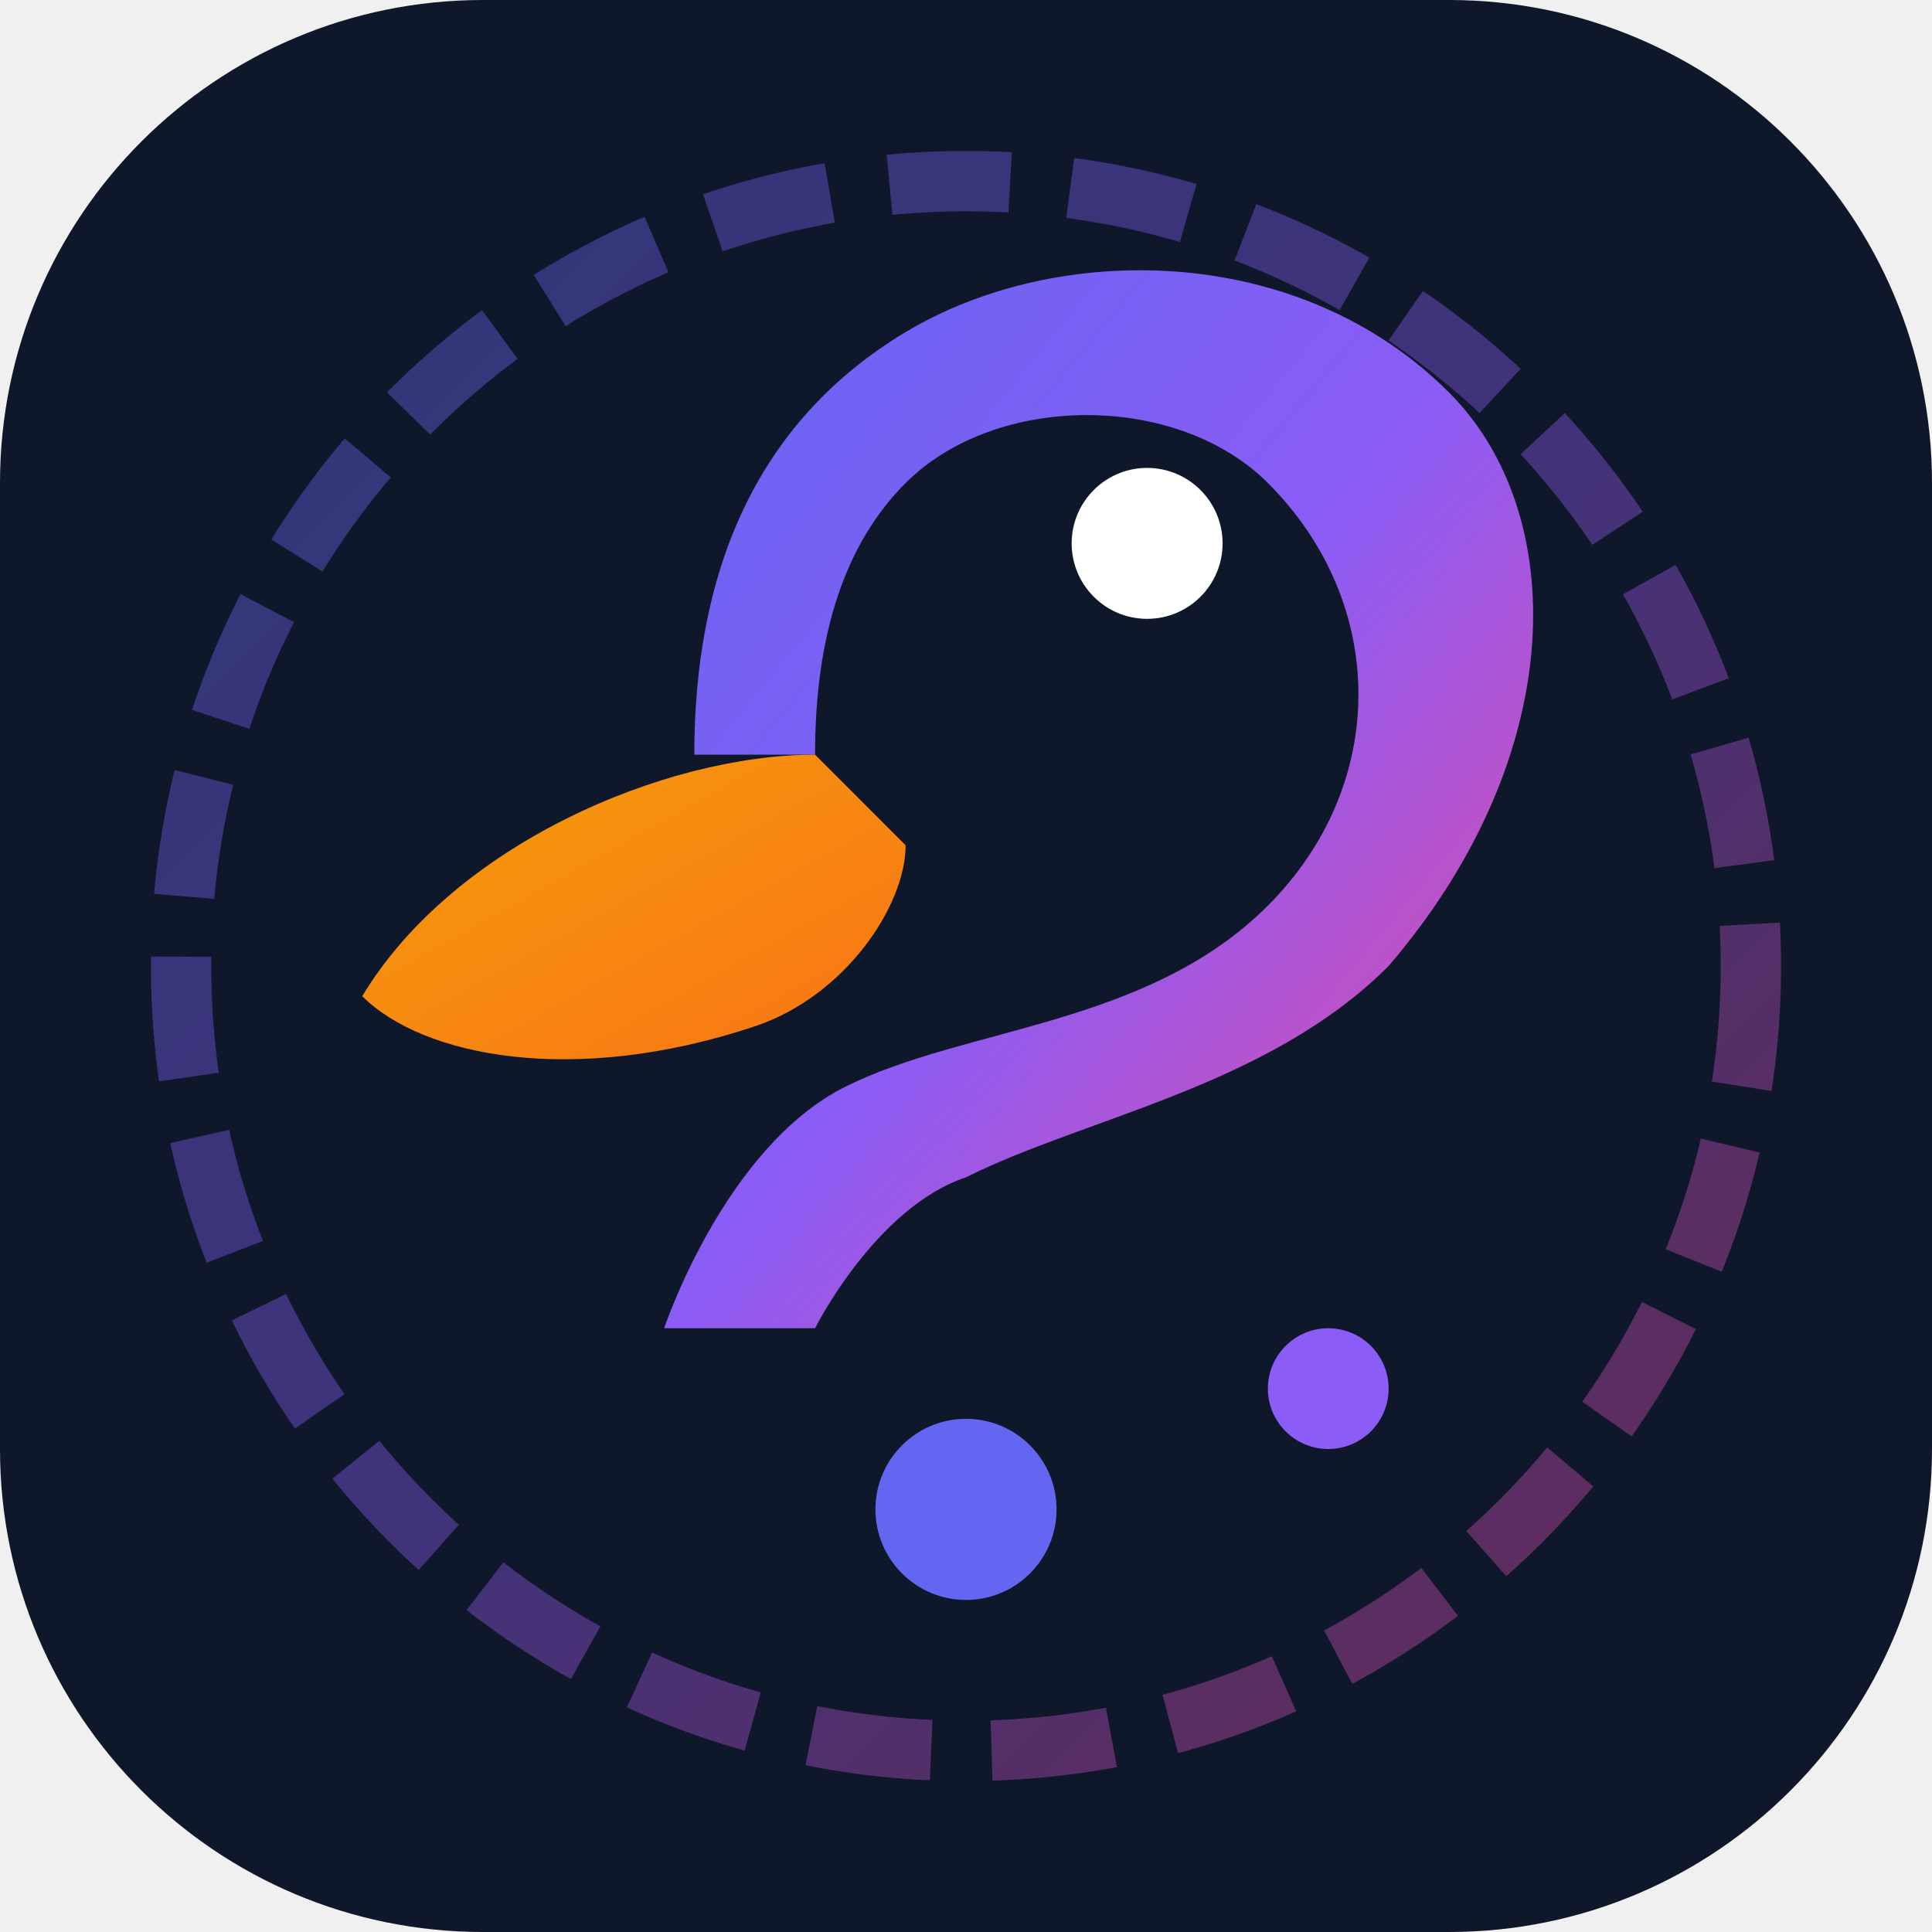
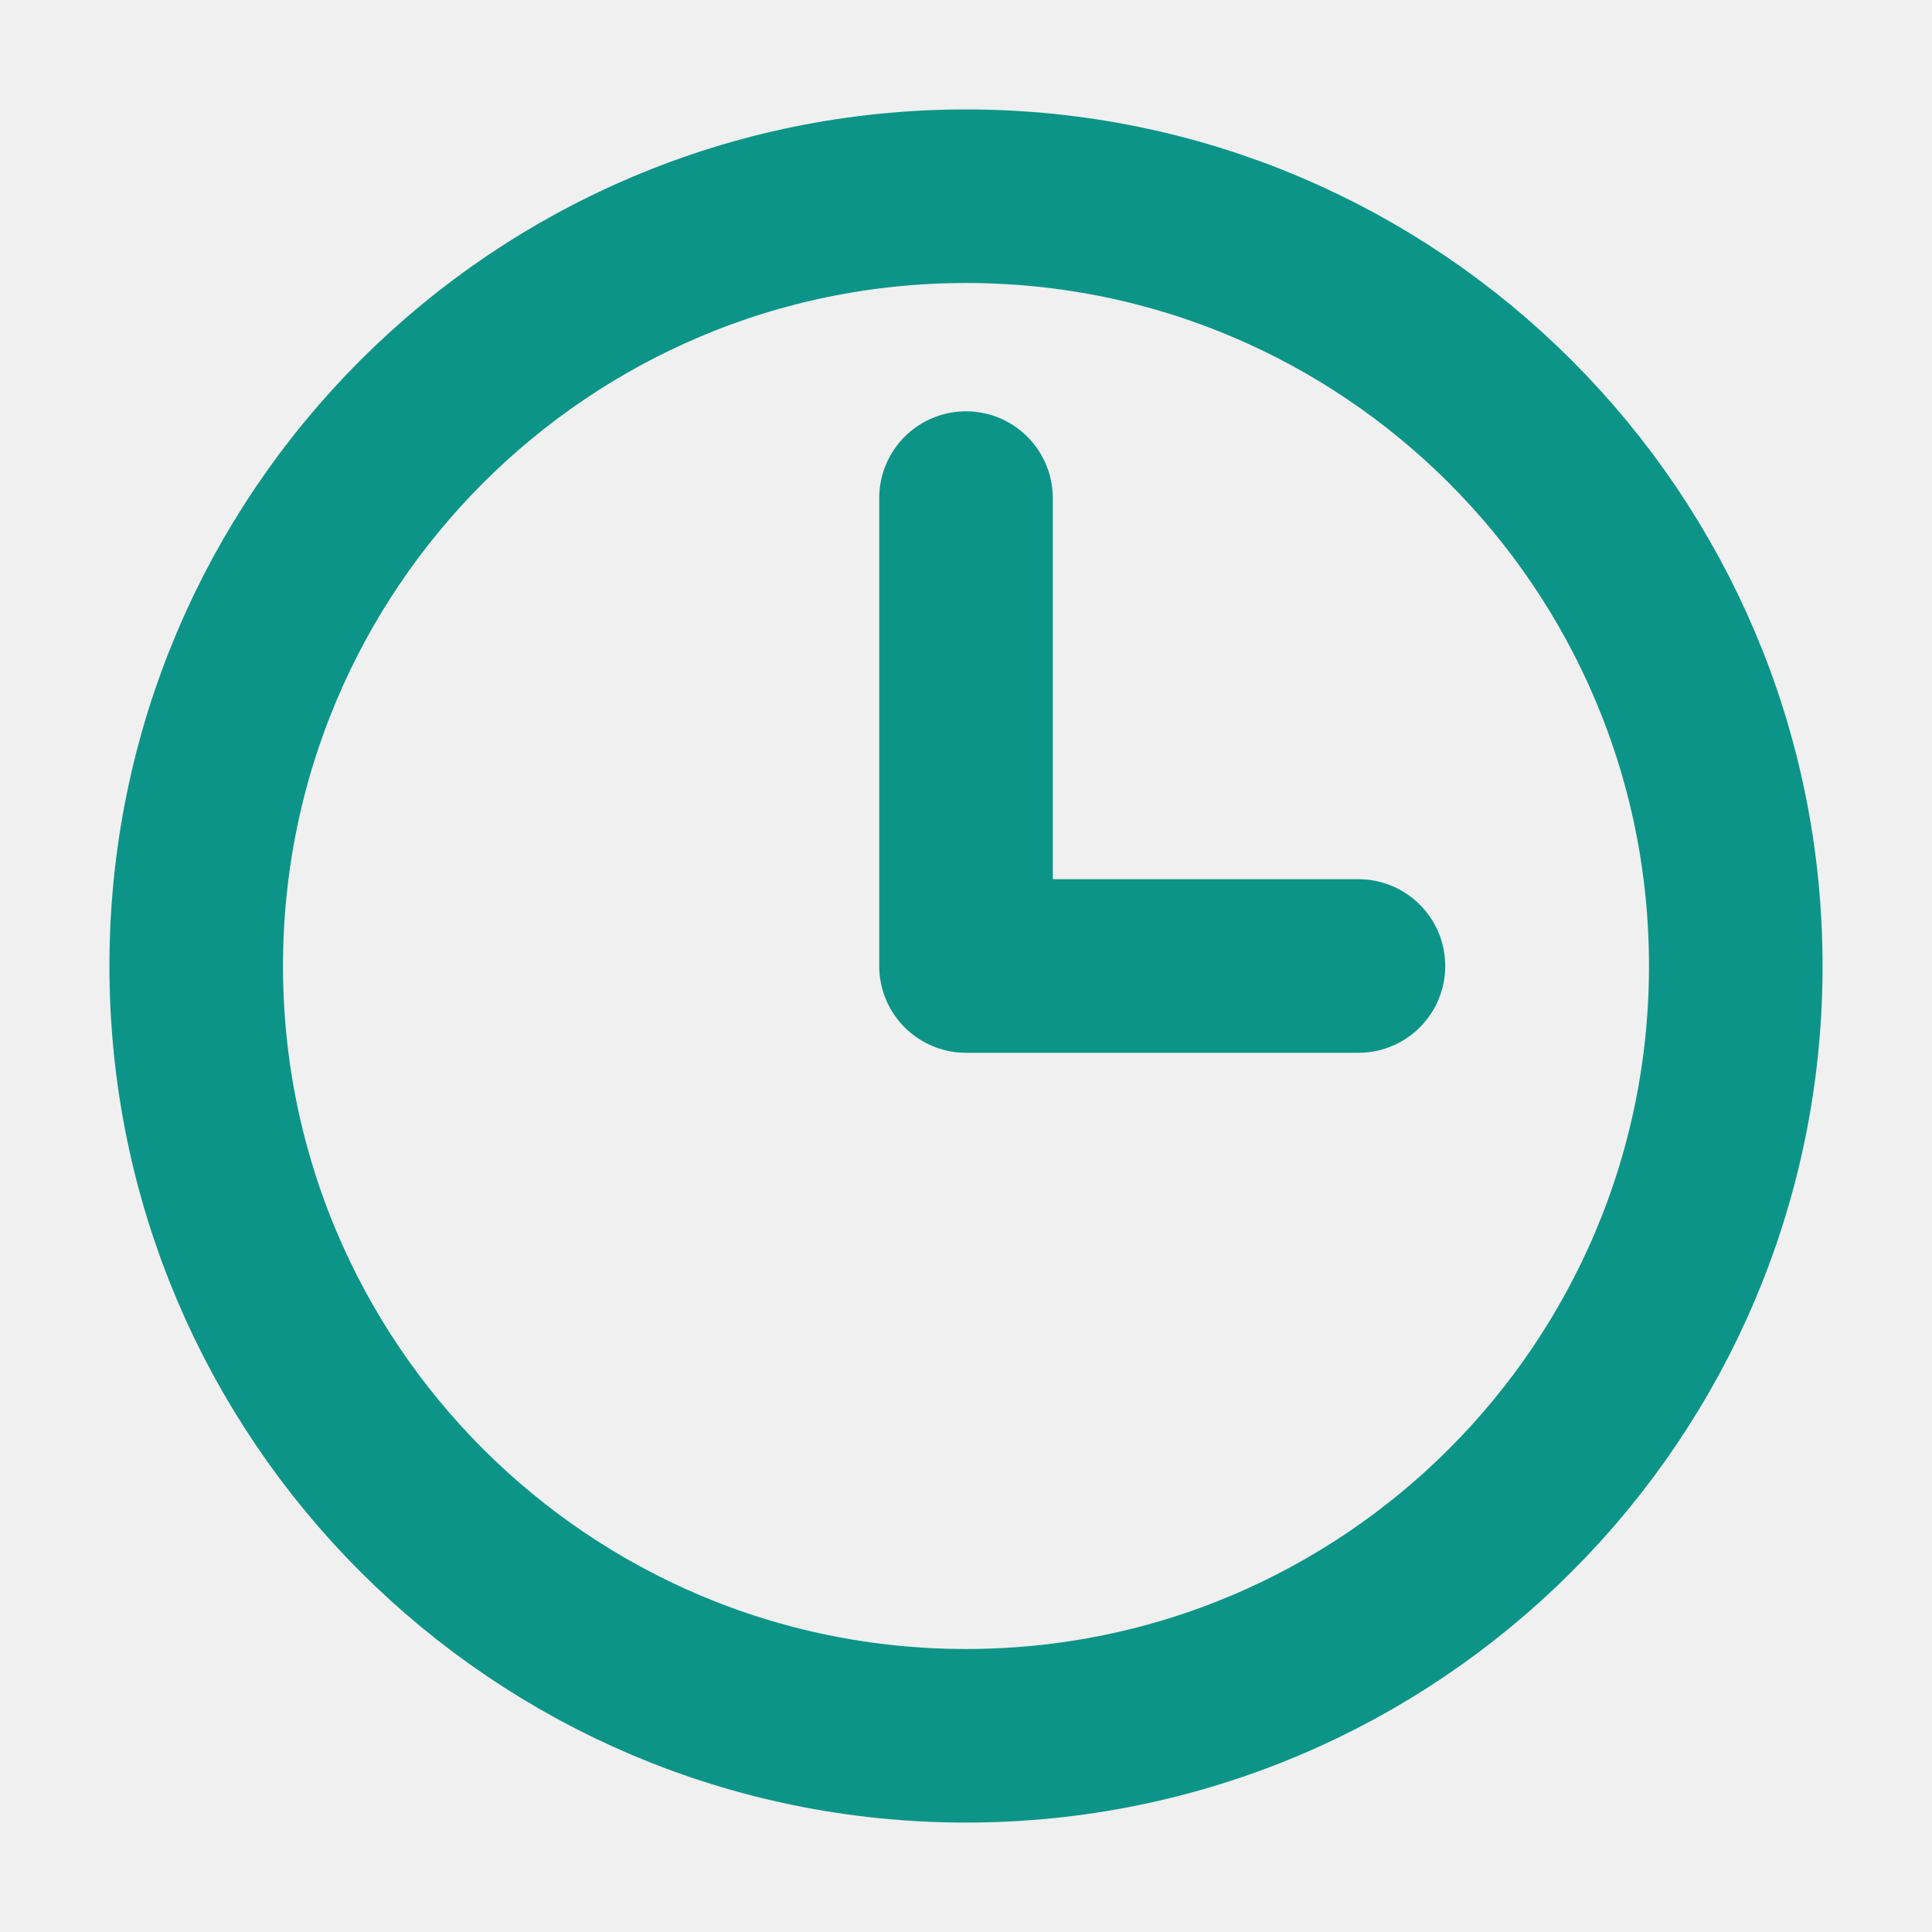
- <svg xmlns="http://www.w3.org/2000/svg" viewBox="0 0 64 64" fill="none">
-   <defs>
-     <linearGradient id="pelicanGrad" x1="0%" y1="0%" x2="100%" y2="100%">
-       <stop offset="0%" stop-color="#6366F1" />
-       <stop offset="50%" stop-color="#8B5CF6" />
-       <stop offset="100%" stop-color="#EC4899" />
-     </linearGradient>
-     <linearGradient id="beakGrad" x1="0%" y1="0%" x2="100%" y2="100%">
-       <stop offset="0%" stop-color="#F59E0B" />
-       <stop offset="100%" stop-color="#F97316" />
-     </linearGradient>
-   </defs>
-   <rect width="64" height="64" rx="16" fill="#0F172A" />
-   <circle cx="32" cy="32" r="26" stroke="url(#pelicanGrad)" stroke-width="2" stroke-dasharray="4 2" opacity="0.4" />
-   <path d="M22 44C22 44 24 38 28 36C32 34 38 34 42 30C46 26 46 20 42 16C39 13 33 13 30 16C28 18 27 21 27 25L23 25C23 19 25 14 30 11C35 8 43 8 48 13C52 17 52 25 46 32C42 36 36 37 32 39C29 40 27 44 27 44L22 44Z" fill="url(#pelicanGrad)" />
-   <path d="M27 25C22 25 15 28 12 33C14 35 19 36 25 34C28 33 30 30 30 28L27 25Z" fill="url(#beakGrad)" />
-   <circle cx="38" cy="18" r="2.5" fill="#FFFFFF" />
-   <circle cx="32" cy="50" r="3" fill="#6366F1" />
-   <circle cx="44" cy="46" r="2" fill="#8B5CF6" />
+ <svg xmlns="http://www.w3.org/2000/svg" viewBox="0 0 512 512" fill="none">
+   <circle cx="256" cy="256" r="204" stroke="#0d9488" stroke-width="46" />
+   <path d="M256 132V256H360" stroke="#0d9488" stroke-width="46" stroke-linecap="round" stroke-linejoin="round" />
</svg>
